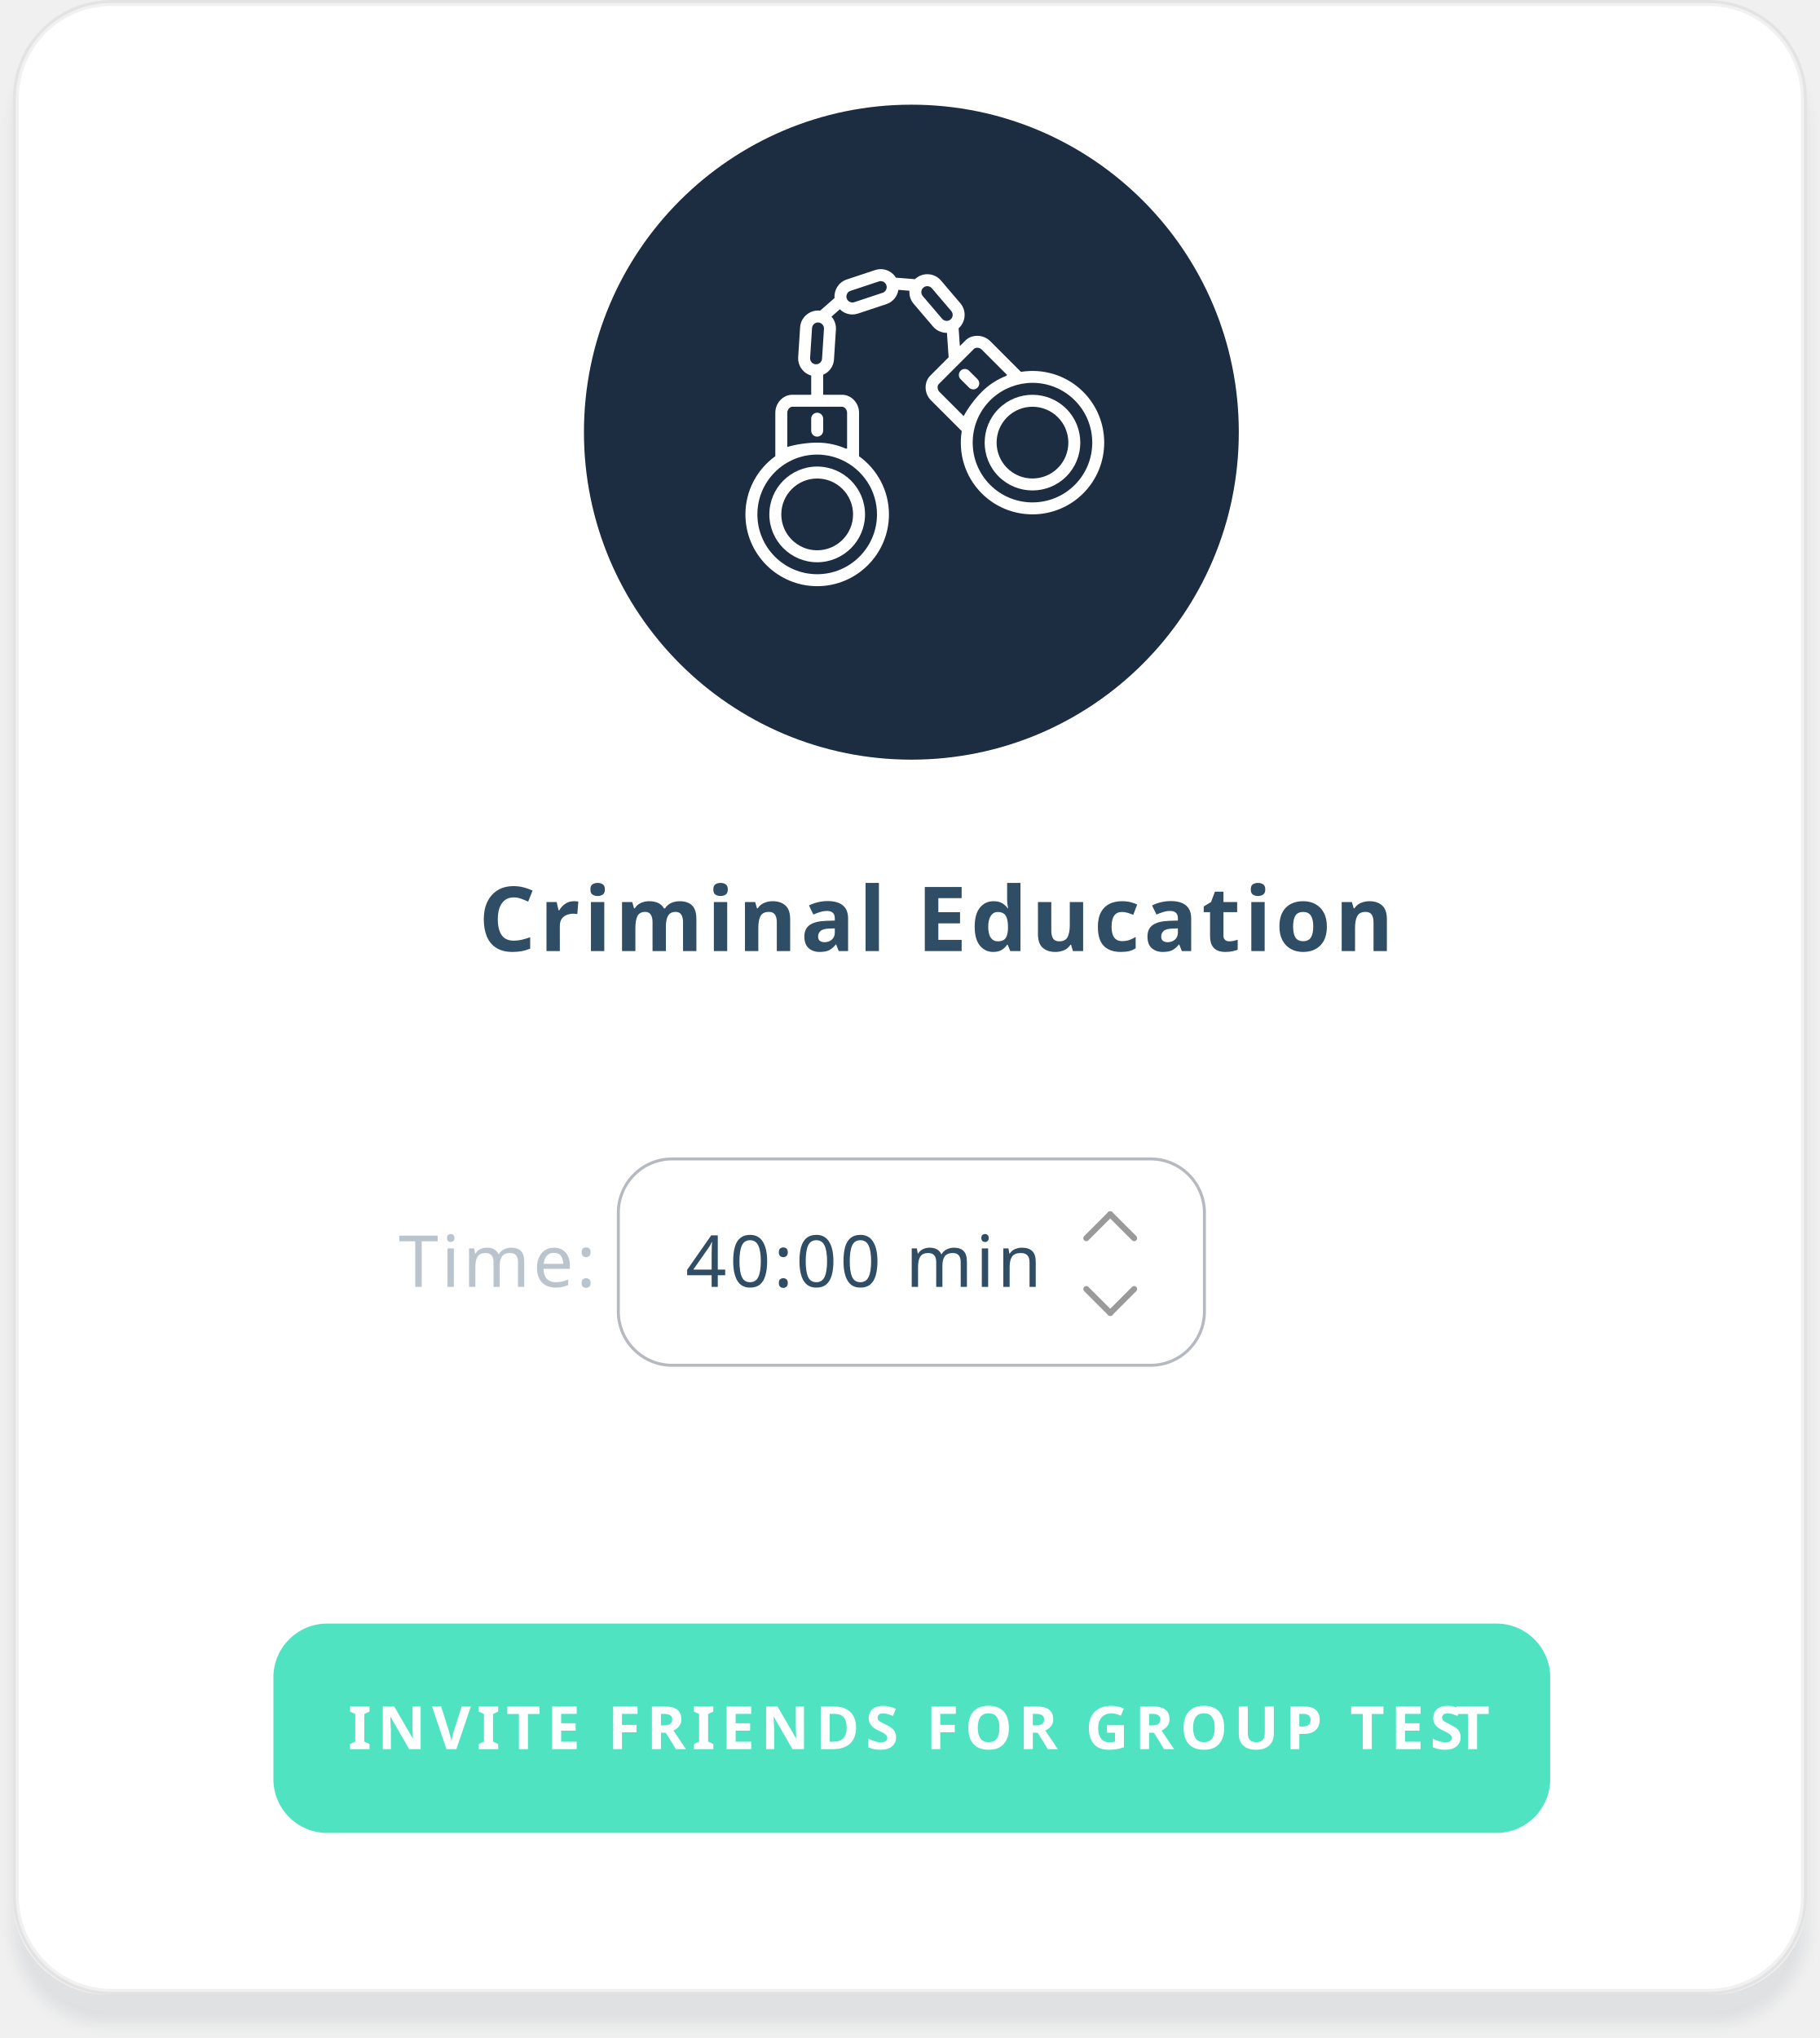
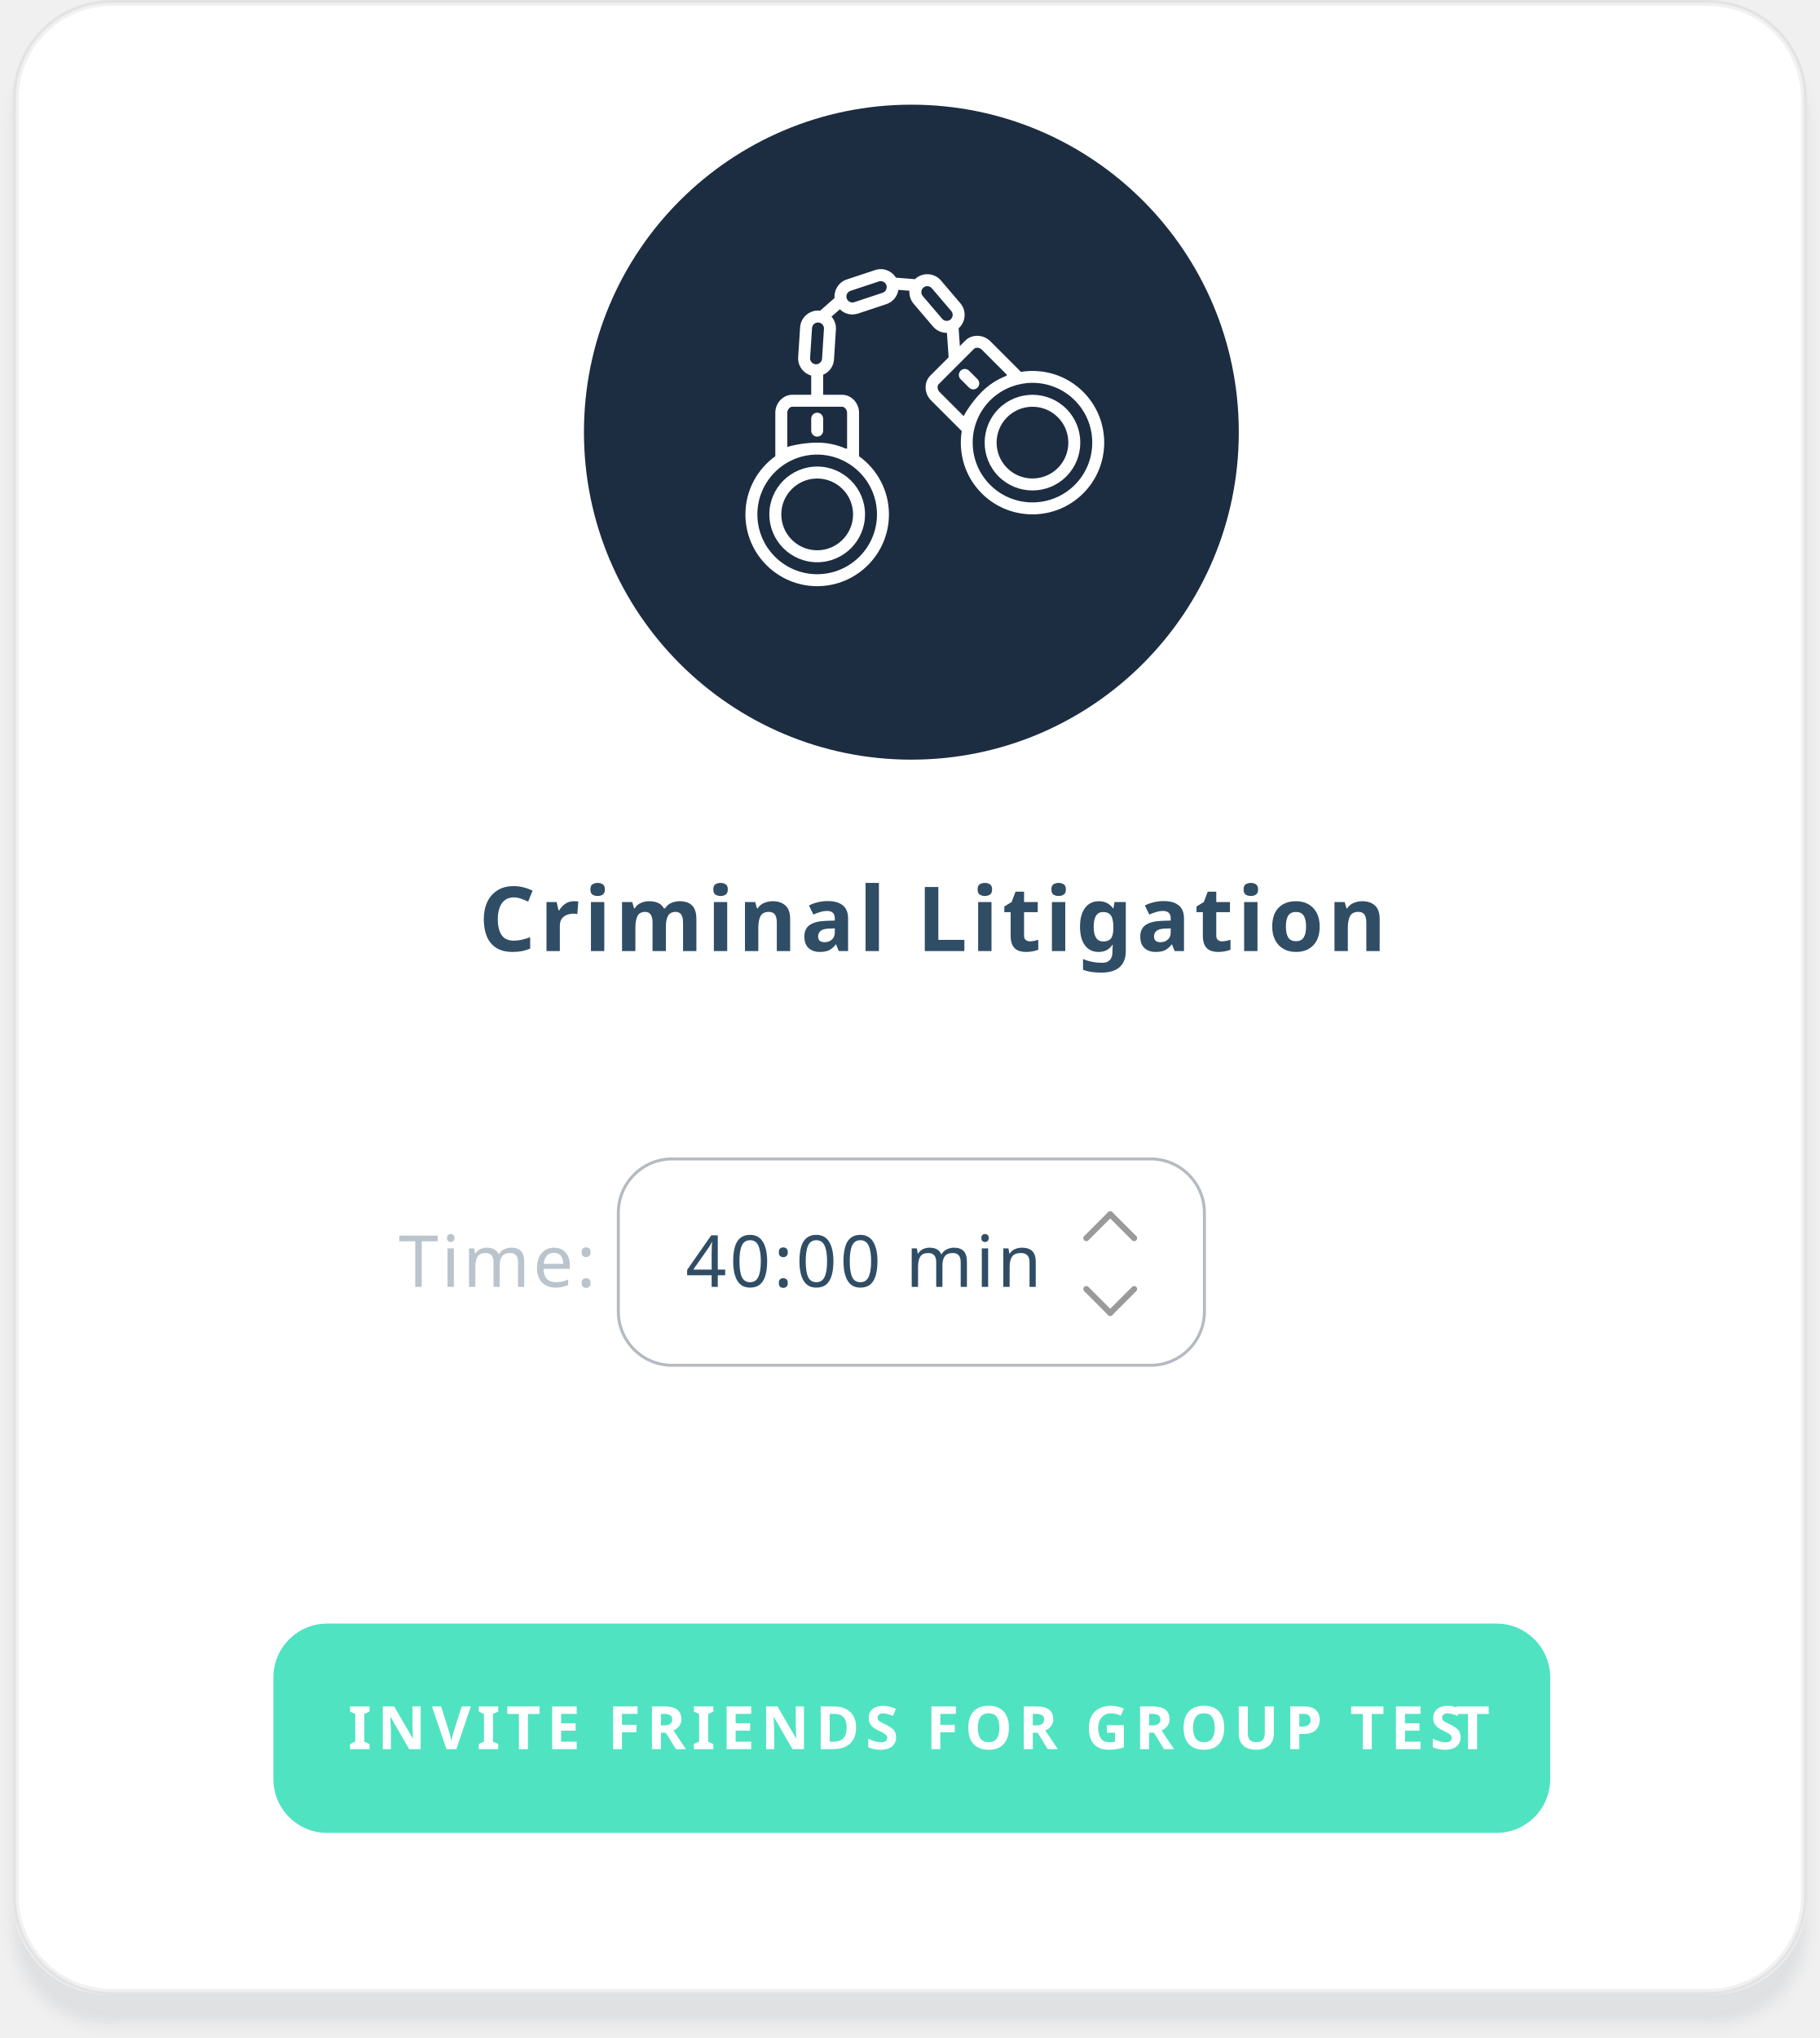
<svg xmlns="http://www.w3.org/2000/svg" xmlns:xlink="http://www.w3.org/1999/xlink" width="426px" height="477px" viewBox="0 0 426 477" version="1.1">
  <defs>
    <rect id="path-1" x="0" y="0" width="420" height="466.9" rx="22.4" />
    <filter x="-1.9%" y="-1.1%" width="103.8%" height="104.3%" filterUnits="objectBoundingBox" id="filter-2">
      <feOffset dx="0" dy="7" in="SourceAlpha" result="shadowOffsetOuter1" />
      <feGaussianBlur stdDeviation="1.5" in="shadowOffsetOuter1" result="shadowBlurOuter1" />
      <feComposite in="shadowBlurOuter1" in2="SourceAlpha" operator="out" result="shadowBlurOuter1" />
      <feColorMatrix values="0 0 0 0 0.11   0 0 0 0 0.176   0 0 0 0 0.255  0 0 0 0.079 0" type="matrix" in="shadowBlurOuter1" />
    </filter>
  </defs>
  <g id="Page-1" stroke="none" stroke-width="1" fill="none" fill-rule="evenodd">
    <g id="1-Home" transform="translate(-1156, -3022)">
      <g id="Section-4" transform="translate(264, 2914)">
        <g id="Group-10" transform="translate(764, 71)">
          <g id="Group-2" transform="translate(8, 0)">
            <g id="Group-11" transform="translate(123, 37)">
              <g id="Rectangle-2">
                <use fill="black" fill-opacity="1" filter="url(#filter-2)" xlink:href="#path-1" />
                <rect stroke-opacity="0.09" stroke="#6A6E74" stroke-width="1.4" stroke-linejoin="square" fill="#FFFFFF" fill-rule="evenodd" x="0.7" y="0.7" width="418.6" height="465.5" rx="22.4" />
              </g>
              <g id="Category-Copy" transform="translate(108.5, 24.5)">
                <text id="Criminal-Education" font-family="CircularStd-Bold, Circular Std" font-size="21" font-weight="bold" letter-spacing="0.875" fill="#304D66">
-                   <tspan x="0.535" y="198.1">Criminal Education</tspan>
+                   <tspan x="0.535" y="198.1">Criminal Litigation</tspan>
                </text>
                <g id="Group-4" transform="translate(25.2, 0)">
                  <circle id="Oval-3-Copy" fill="#1C2D41" cx="76.65" cy="76.65" r="76.65" />
                  <path d="M54.6,84.697 C48.425,84.697 43.4,89.722 43.4,95.897 C43.4,102.073 48.425,107.097 54.6,107.097 C60.775,107.097 65.8,102.073 65.8,95.897 C65.8,89.722 60.775,84.697 54.6,84.697 Z M54.6,104.297 C49.967,104.297 46.2,100.53 46.2,95.897 C46.2,91.265 49.967,87.497 54.6,87.497 C59.233,87.497 63,91.265 63,95.897 C63,100.53 59.233,104.297 54.6,104.297 Z" id="Shape" fill="#FFFFFF" fill-rule="nonzero" />
                  <path d="M53.2,73.497 L53.2,76.297 C53.2,77.07 53.826,77.697 54.6,77.697 C55.374,77.697 56,77.07 56,76.297 L56,73.497 C56,72.724 55.374,72.097 54.6,72.097 C53.826,72.097 53.2,72.724 53.2,73.497 Z" id="Shape" fill="#FFFFFF" fill-rule="nonzero" />
                  <path d="M116.879,67.217 C112.916,63.253 107.451,61.705 102.301,62.538 L95.101,55.338 C93.52,53.759 90.822,53.676 89.331,55.168 L87.998,56.501 L87.716,52.401 C87.714,52.381 87.703,52.366 87.7,52.346 C89.407,50.835 89.603,48.223 88.117,46.48 L83.576,41.153 C82.078,39.393 79.421,39.18 77.655,40.683 C77.598,40.732 77.556,40.792 77.501,40.844 L73.041,40.488 C72.636,39.836 72.068,39.298 71.362,38.944 C70.357,38.44 69.22,38.357 68.158,38.71 L61.515,40.916 C59.64,41.539 58.507,43.366 58.664,45.254 L55.286,48.22 C55.212,48.212 55.14,48.189 55.066,48.184 C52.784,48.052 50.756,49.791 50.603,52.104 L50.151,59.09 C50.022,61.1 51.337,62.874 53.2,63.4 L53.2,67.897 L48.759,67.897 C46.613,67.897 44.8,69.821 44.8,72.097 L44.8,82.279 C40.569,85.333 37.8,90.293 37.8,95.897 C37.8,105.161 45.336,112.697 54.6,112.697 C63.864,112.697 71.4,105.161 71.4,95.897 C71.4,90.293 68.631,85.333 64.4,82.279 L64.4,72.097 C64.4,69.821 62.587,67.897 60.441,67.897 L56,67.897 L56,63.206 C56.398,63.034 56.776,62.81 57.112,62.514 C57.957,61.772 58.461,60.749 58.534,59.632 L58.985,52.647 C59.058,51.531 58.688,50.453 57.949,49.608 L59.91,47.886 C60.218,48.187 60.561,48.454 60.957,48.653 C61.552,48.951 62.195,49.102 62.84,49.102 C63.284,49.102 63.729,49.031 64.162,48.888 L70.805,46.682 C72.344,46.171 73.373,44.843 73.612,43.343 L76.195,43.548 C76.111,44.619 76.433,45.723 77.183,46.603 L81.725,51.93 C82.555,52.903 83.737,53.403 84.924,53.403 C84.941,53.403 84.958,53.399 84.976,53.399 L85.371,59.128 L81.071,63.427 C79.554,64.945 79.632,67.588 81.241,69.196 L88.441,76.397 C87.608,81.547 89.156,87.013 93.12,90.976 C96.396,94.251 100.696,95.889 104.999,95.889 C109.301,95.889 113.603,94.252 116.878,90.976 C123.43,84.426 123.43,73.767 116.879,67.217 Z M68.6,95.897 C68.6,103.617 62.32,109.897 54.6,109.897 C46.88,109.897 40.6,103.617 40.6,95.897 C40.6,88.178 46.88,81.897 54.6,81.897 C55.094,81.897 55.586,81.924 56.073,81.976 C56.148,81.984 56.223,82.001 56.298,82.011 C56.714,82.062 57.128,82.124 57.539,82.214 C57.589,82.225 57.637,82.24 57.686,82.251 C58.122,82.351 58.556,82.467 58.983,82.61 C59.009,82.618 59.034,82.629 59.059,82.638 C59.501,82.788 59.938,82.96 60.369,83.156 C65.216,85.359 68.6,90.236 68.6,95.897 Z M61.6,72.097 L61.6,80.497 L61.295,80.497 C59.242,79.601 56.98,79.097 54.6,79.097 C52.619,79.097 49.764,79.45 47.6,80.115 L47.6,72.097 C47.6,71.404 48.185,70.697 48.759,70.697 L60.441,70.697 C61.015,70.697 61.6,71.404 61.6,72.097 Z M55.738,59.451 C55.714,59.822 55.545,60.162 55.262,60.411 C54.981,60.659 54.635,60.782 54.25,60.759 C53.48,60.71 52.893,60.042 52.942,59.27 L53.395,52.286 C53.442,51.545 54.06,50.975 54.79,50.975 C54.82,50.975 54.852,50.977 54.881,50.978 C55.252,51.002 55.591,51.17 55.84,51.453 C56.088,51.736 56.213,52.094 56.188,52.465 L55.738,59.451 Z M70.729,43.323 C70.56,43.659 70.274,43.908 69.922,44.024 L63.279,46.231 C62.929,46.35 62.548,46.319 62.212,46.151 C61.876,45.983 61.625,45.696 61.509,45.345 C61.509,45.345 61.509,45.345 61.509,45.343 C61.391,44.992 61.421,44.612 61.589,44.276 C61.758,43.94 62.044,43.691 62.397,43.575 L69.04,41.369 C69.182,41.321 69.329,41.297 69.476,41.297 C69.692,41.297 69.908,41.348 70.106,41.448 C70.427,41.608 70.661,41.881 70.783,42.21 C70.792,42.244 70.802,42.276 70.815,42.308 C70.914,42.645 70.89,43.002 70.729,43.323 Z M83.854,50.113 L79.313,44.786 C78.813,44.199 78.883,43.313 79.47,42.812 C79.733,42.588 80.056,42.477 80.377,42.477 C80.772,42.477 81.166,42.644 81.444,42.969 L85.985,48.296 C86.485,48.882 86.415,49.769 85.827,50.27 C85.243,50.77 84.358,50.702 83.854,50.113 Z M88.89,72.887 L83.22,67.218 C82.73,66.728 82.645,65.814 83.051,65.408 L91.309,57.149 C91.526,56.932 91.832,56.889 92.039,56.889 C92.071,56.889 92.103,56.889 92.13,56.892 C92.505,56.914 92.875,57.074 93.12,57.319 L99.058,63.259 L98.841,63.476 C96.757,64.294 94.802,65.537 93.12,67.218 C91.72,68.618 89.951,70.888 88.89,72.887 Z M114.899,88.997 C109.439,94.454 100.558,94.455 95.099,88.997 C89.641,83.538 89.641,74.655 95.099,69.196 C95.449,68.846 95.816,68.517 96.198,68.209 C96.25,68.167 96.306,68.132 96.358,68.092 C96.695,67.827 97.041,67.572 97.401,67.341 C97.44,67.316 97.481,67.297 97.518,67.271 C97.901,67.031 98.294,66.804 98.701,66.601 C98.725,66.588 98.75,66.578 98.774,66.567 C99.191,66.361 99.621,66.175 100.062,66.009 C101.65,65.412 103.321,65.103 104.997,65.103 C108.583,65.103 112.168,66.468 114.897,69.196 C120.359,74.655 120.359,83.538 114.899,88.997 Z" id="Shape" fill="#FFFFFF" fill-rule="nonzero" />
                  <path d="M112.92,71.177 C108.553,66.811 101.447,66.811 97.08,71.177 C92.715,75.544 92.715,82.649 97.08,87.016 C99.264,89.2 102.131,90.29 105,90.29 C107.869,90.29 110.737,89.198 112.92,87.016 C117.285,82.65 117.285,75.545 112.92,71.177 Z M110.94,85.036 C107.663,88.312 102.334,88.308 99.06,85.036 C95.785,81.76 95.785,76.432 99.06,73.157 C100.698,71.519 102.85,70.701 105,70.701 C107.152,70.701 109.302,71.52 110.94,73.157 C114.215,76.433 114.215,81.761 110.94,85.036 Z" id="Shape" fill="#FFFFFF" fill-rule="nonzero" />
                  <path d="M90.152,62.268 C89.604,61.72 88.719,61.72 88.172,62.268 C87.625,62.815 87.625,63.7 88.172,64.247 L90.152,66.227 C90.425,66.5 90.783,66.637 91.141,66.637 C91.5,66.637 91.858,66.5 92.131,66.227 C92.679,65.68 92.679,64.795 92.131,64.247 L90.152,62.268 Z" id="Shape" fill="#FFFFFF" fill-rule="nonzero" />
                </g>
              </g>
              <g id="dropdown" transform="translate(90.3, 270.9)">
                <rect id="Rectangle-2-Copy-3" stroke-opacity="0.327" stroke="#1C2D41" stroke-width="0.7" x="51.45" y="0.35" width="137.2" height="48.3" rx="12.6" />
                <text id="40:00-min" font-family="CircularStd-Book, Circular Std" font-size="16.8" font-weight="300" letter-spacing="0.7" fill="#304D66">
                  <tspan x="67.2" y="30.3">40:00 min</tspan>
                </text>
                <text id="Time:" font-family="CircularStd-Book, Circular Std" font-size="16.8" font-weight="300" letter-spacing="0.7" fill="#304D66" fill-opacity="0.33">
                  <tspan x="0" y="30.3">Time:</tspan>
                </text>
                <g id="ic_down" opacity="0.398" transform="translate(158.2, 25.2)" stroke="#000000" stroke-linecap="round" stroke-linejoin="round">
                  <g transform="translate(8.4, 8.4) rotate(-90) translate(-8.4, -8.4) " id="ic_back">
                    <g stroke-width="1.4">
                      <g id="back" transform="translate(5.6, 2.8)">
                        <path d="M5.6,0 L0,5.6" id="Line" />
                        <path d="M0,5.6 L5.6,11.2" id="Line" />
                      </g>
                    </g>
                  </g>
                </g>
                <g id="ic_down" opacity="0.398" transform="translate(166.6, 16.1) scale(1, -1) translate(-166.6, -16.1) translate(158.2, 7.7)" stroke="#000000" stroke-linecap="round" stroke-linejoin="round">
                  <g transform="translate(8.4, 8.4) rotate(-90) translate(-8.4, -8.4) " id="ic_back">
                    <g stroke-width="1.4">
                      <g id="back" transform="translate(5.6, 2.8)">
                        <path d="M5.6,0 L0,5.6" id="Line" />
                        <path d="M0,5.6 L5.6,11.2" id="Line" />
                      </g>
                    </g>
                  </g>
                </g>
              </g>
              <g id="dropdown-copy" transform="translate(61, 380)">
                <g id="Group-3">
                  <rect id="Rectangle-2-Copy-3" fill="#50E3C2" x="0" y="0" width="298.9" height="49" rx="12.6" />
                  <text id="INVITE-FRIENDS-FOR-G" font-family="CircularStd-Bold, Circular Std" font-size="14" font-weight="bold" letter-spacing="1.4" fill="#FFFFFF">
                    <tspan x="17.5" y="29.4">INVITE FRIENDS FOR GROUP TES</tspan>
                    <tspan x="276.668" y="29.4">T</tspan>
                  </text>
                </g>
              </g>
            </g>
          </g>
        </g>
      </g>
    </g>
  </g>
</svg>
